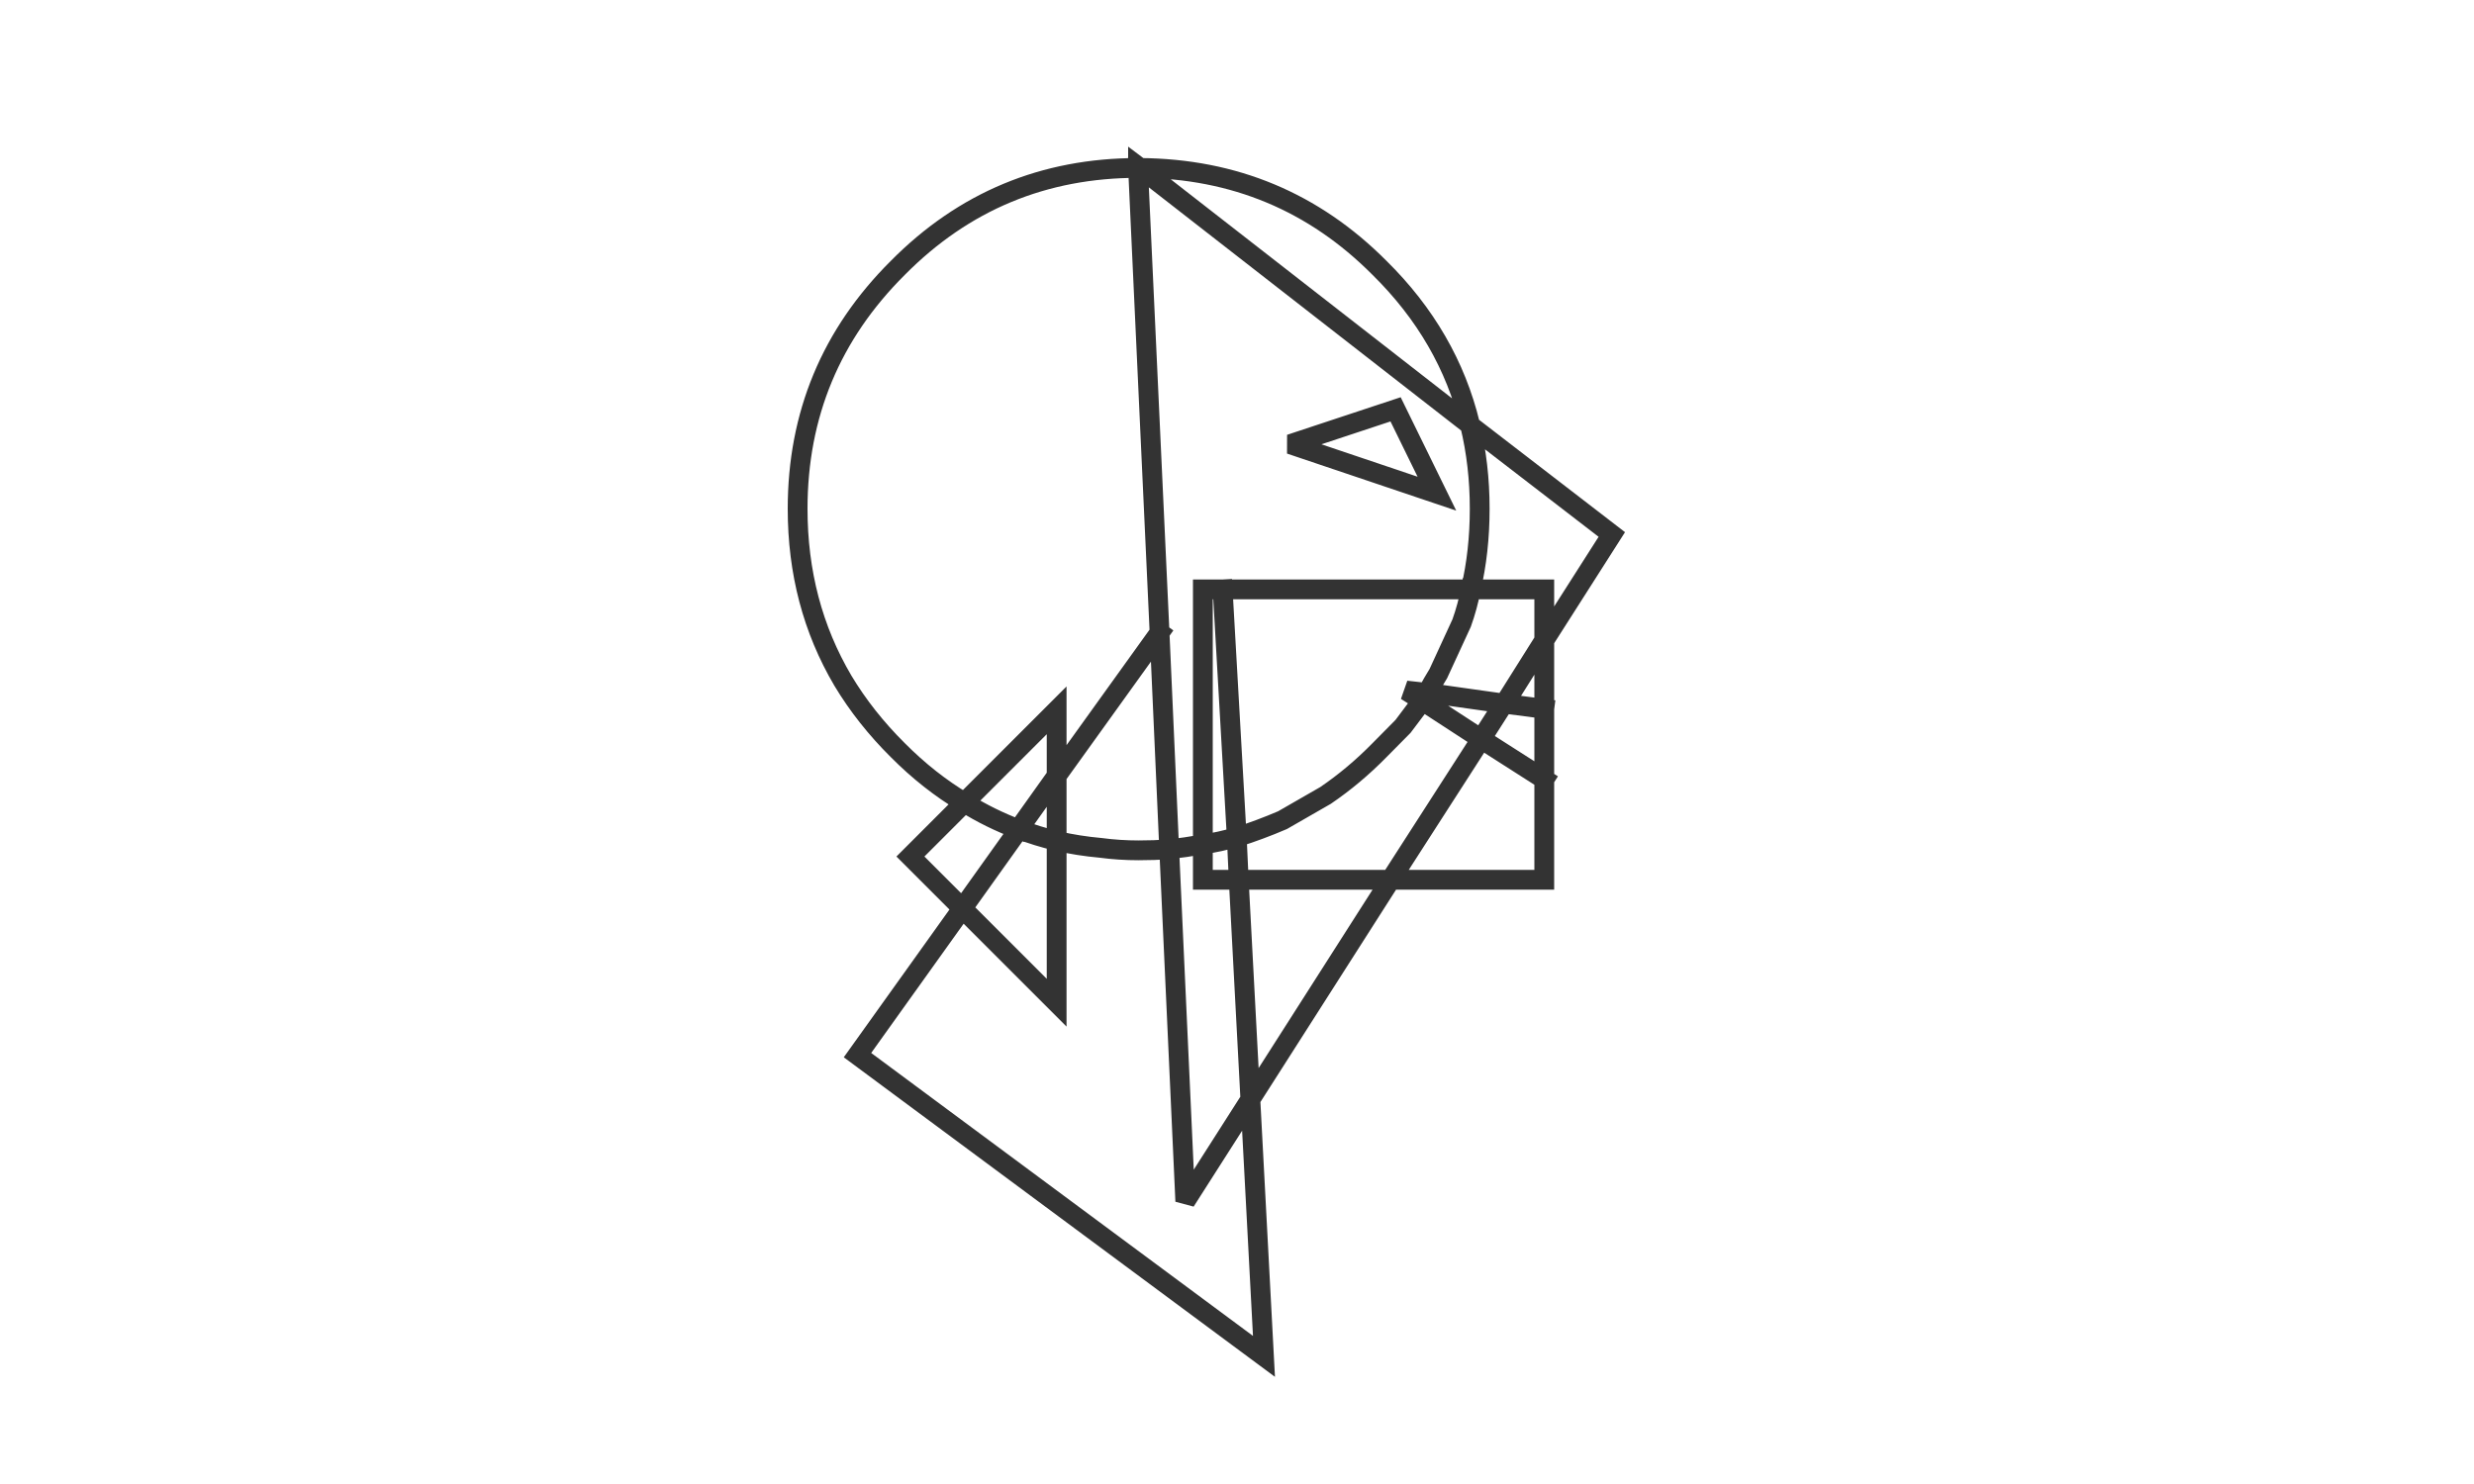
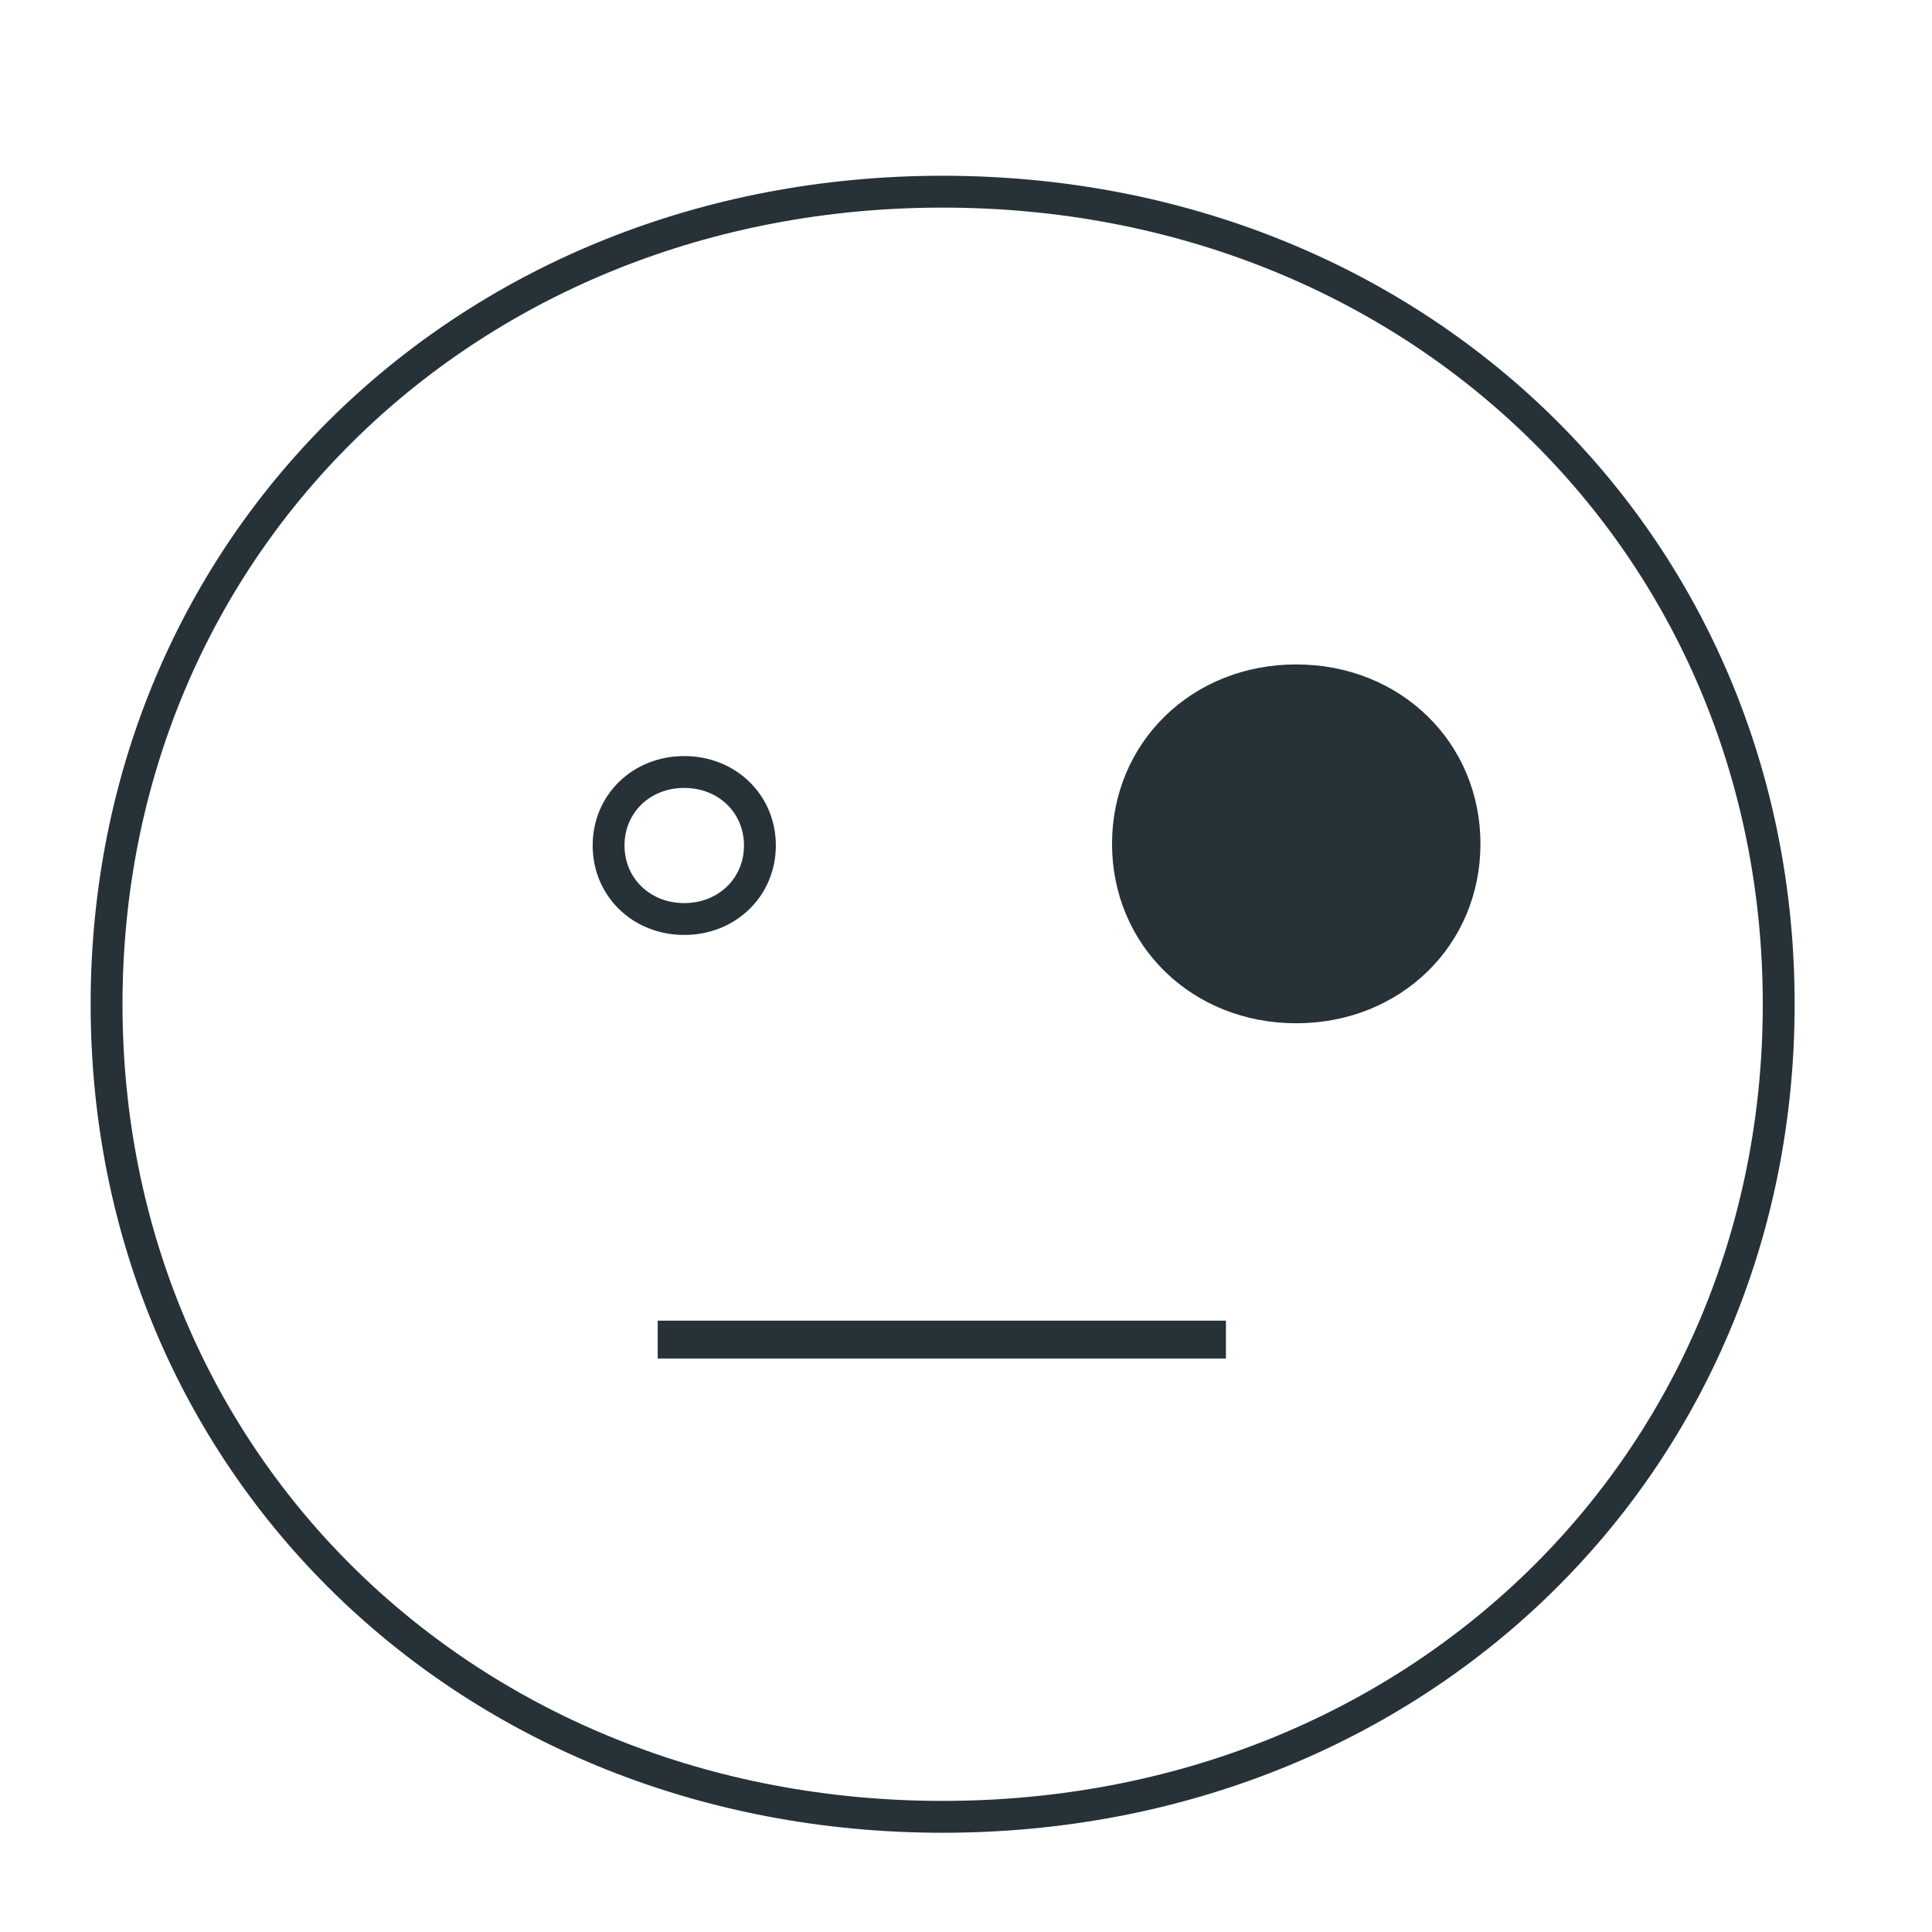
- <svg xmlns="http://www.w3.org/2000/svg" viewBox="0 0 666.667 400" height="400" width="666.667" xml:space="preserve" id="svg2" version="1.1">
-   <defs id="defs6">
-     <clipPath id="clipPath18" clipPathUnits="userSpaceOnUse">
-       <path id="path16" d="M 0,300 H 500 V 0 H 0 Z" />
+ <svg xmlns="http://www.w3.org/2000/svg" xmlns:ns1="http://xml.openoffice.org/svg/export" version="1.2" width="215.9mm" height="215.9mm" viewBox="0 0 21590 21590" preserveAspectRatio="xMidYMid" fill-rule="evenodd" stroke-width="28.222" stroke-linejoin="round" xml:space="preserve">
+   <defs class="ClipPathGroup">
+     <clipPath id="presentation_clip_path" clipPathUnits="userSpaceOnUse">
+       <rect x="0" y="0" width="21590" height="21590" />
+     </clipPath>
+     <clipPath id="presentation_clip_path_shrink" clipPathUnits="userSpaceOnUse">
+       <rect x="21" y="21" width="21547" height="21547" />
    </clipPath>
  </defs>
-   <g transform="matrix(1.333333,0,0,-1.333333,0,400)" id="g10">
-     <g id="g12">
-       <g clip-path="url(#clipPath18)" id="g14">
-         <g transform="translate(250.3496,122.1504)" id="g20">
-           <path id="path22" style="fill:none;stroke:#333333;stroke-width:4;stroke-linecap:square;stroke-linejoin:miter;stroke-miterlimit:3;stroke-dasharray:none;stroke-opacity:1" d="M 0,0 2.351,-44.4 M 61.75,20.3 49,28.45 M 0,0 H 30.7 L 49,28.45 M -7.25,7.149 V 0 H 0 L -0.399,8.6 H -0.6 C -2.7,7.966 -4.917,7.483 -7.25,7.149 Z m 69,41.25 L 53.7,35.6 61.75,34.55 M 37.101,36.2 49,28.45 l 4.5,7.05 0.2,0.1 -15.599,2.2 c -0.201,-0.2 -0.3,-0.367 -0.3,-0.5 -0.267,-0.334 -0.5,-0.7 -0.7,-1.1 z M -3.25,58.7 -0.399,8.6 c 3.132,1 6.216,2.15 9.25,3.45 l 8.7,5 c 3.866,2.633 7.5,5.683 10.899,9.149 L 33.2,31 c 1.3,1.766 2.601,3.5 3.901,5.2 l -3.25,2.05 4.049,-0.45 h 0.201 c 0.7,1.3 1.45,2.599 2.25,3.9 l 4.7,10.199 c 0.8,2.234 1.416,4.5 1.849,6.801 M -55.45,15.6 c 3.467,-2.167 7.117,-3.967 10.95,-5.401 M -55.45,15.6 -36.8,34.25 V 21 L -16,49.95 M -36.8,7.85 V 21 l -7.7,-10.801 m 7.7,-2.349 c -2.633,0.633 -5.166,1.417 -7.599,2.349 H -44.5 V 10.1 L -55.85,-5.801 M 2.351,-44.4 -10.8,-65 -14.05,6.149 c -2.033,-0.132 -4.099,-0.2 -6.2,-0.2 -2.6,0 -5.149,0.167 -7.649,0.5 -3,0.267 -5.967,0.734 -8.901,1.401 v -32.701 l -19.05,19.05 m 117.6,54.2 V 34.55 20.3 0 H 30.7 l -28.349,-44.4 2.75,-51.951 -82.151,60.901 21.2,29.649 -10.5,10.5 10.9,10.901 c -4.8,2.866 -9.283,6.4 -13.449,10.599 C -73.3,30.566 -77,35.25 -80,40.25 c -6.1,10.333 -9.149,21.917 -9.149,34.75 0,19.033 6.75,35.266 20.25,48.7 13.333,13.467 29.516,20.199 48.549,20.199 v 0.301 l 0.4,-0.301 c 19,-0.133 35.134,-6.866 48.4,-20.199 9.3,-9.167 15.401,-19.717 18.3,-31.65 v -0.1 l -66.7,51.949 h -0.3 -0.1 L -16,49.95 -14.05,6.149 c 2.234,0.267 4.5,0.601 6.8,1 V 58.7 h 4 50.15 M 46.75,91.95 C 48.051,86.583 48.7,80.933 48.7,75 48.7,69.233 48.101,63.8 46.9,58.7 H 61.75 V 48.399 L 75.4,69.8 46.9,91.75 Z M 31.7,95.1 40.051,78.05 10.4,88.05 Z" />
+   <defs class="TextShapeIndex">
+     <g ns1:slide="id1" ns1:id-list="id3 id4 id5 id6" />
+   </defs>
+   <defs class="EmbeddedBulletChars">
+     <g id="bullet-char-template-57356" transform="scale(0.0004882812,-0.0004882812)">
+       <path d="M 580,1141 L 1163,571 580,0 -4,571 580,1141 Z" />
+     </g>
+     <g id="bullet-char-template-57354" transform="scale(0.0004882812,-0.0004882812)">
+       <path d="M 8,1128 L 1137,1128 1137,0 8,0 8,1128 Z" />
+     </g>
+     <g id="bullet-char-template-10146" transform="scale(0.0004882812,-0.0004882812)">
+       <path d="M 174,0 L 602,739 174,1481 1456,739 174,0 Z M 1358,739 L 309,1346 659,739 1358,739 Z" />
+     </g>
+     <g id="bullet-char-template-10132" transform="scale(0.0004882812,-0.0004882812)">
+       <path d="M 2015,739 L 1276,0 717,0 1260,543 174,543 174,936 1260,936 717,1481 1274,1481 2015,739 Z" />
+     </g>
+     <g id="bullet-char-template-10007" transform="scale(0.0004882812,-0.0004882812)">
+       <path d="M 0,-2 C -7,14 -16,27 -25,37 L 356,567 C 262,823 215,952 215,954 215,979 228,992 255,992 264,992 276,990 289,987 310,991 331,999 354,1012 L 381,999 492,748 772,1049 836,1024 860,1049 C 881,1039 901,1025 922,1006 886,937 835,863 770,784 769,783 710,716 594,584 L 774,223 C 774,196 753,168 711,139 L 727,119 C 717,90 699,76 672,76 641,76 570,178 457,381 L 164,-76 C 142,-110 111,-127 72,-127 30,-127 9,-110 8,-76 1,-67 -2,-52 -2,-32 -2,-23 -1,-13 0,-2 Z" />
+     </g>
+     <g id="bullet-char-template-10004" transform="scale(0.0004882812,-0.0004882812)">
+       <path d="M 285,-33 C 182,-33 111,30 74,156 52,228 41,333 41,471 41,549 55,616 82,672 116,743 169,778 240,778 293,778 328,747 346,684 L 369,508 C 377,444 397,411 428,410 L 1163,1116 C 1174,1127 1196,1133 1229,1133 1271,1133 1292,1118 1292,1087 L 1292,965 C 1292,929 1282,901 1262,881 L 442,47 C 390,-6 338,-33 285,-33 Z" />
+     </g>
+     <g id="bullet-char-template-9679" transform="scale(0.0004882812,-0.0004882812)">
+       <path d="M 813,0 C 632,0 489,54 383,161 276,268 223,411 223,592 223,773 276,916 383,1023 489,1130 632,1184 813,1184 992,1184 1136,1130 1245,1023 1353,916 1407,772 1407,592 1407,412 1353,268 1245,161 1136,54 992,0 813,0 Z" />
+     </g>
+     <g id="bullet-char-template-8226" transform="scale(0.0004882812,-0.0004882812)">
+       <path d="M 346,457 C 273,457 209,483 155,535 101,586 74,649 74,723 74,796 101,859 155,911 209,963 273,989 346,989 419,989 480,963 531,910 582,859 608,796 608,723 608,648 583,586 532,535 482,483 420,457 346,457 Z" />
+     </g>
+     <g id="bullet-char-template-8211" transform="scale(0.0004882812,-0.0004882812)">
+       <path d="M -4,459 L 1135,459 1135,606 -4,606 -4,459 Z" />
+     </g>
+     <g id="bullet-char-template-61548" transform="scale(0.0004882812,-0.0004882812)">
+       <path d="M 173,740 C 173,903 231,1043 346,1159 462,1274 601,1332 765,1332 928,1332 1067,1274 1183,1159 1299,1043 1357,903 1357,740 1357,577 1299,437 1183,322 1067,206 928,148 765,148 601,148 462,206 346,322 231,437 173,577 173,740 Z" />
+     </g>
+   </defs>
+   <defs class="TextEmbeddedBitmaps" />
+   <g>
+     <g id="id2" class="Master_Slide">
+       <g id="bg-id2" class="Background" />
+       <g id="bo-id2" class="BackgroundObjects" />
+     </g>
+   </g>
+   <g class="SlideGroup">
+     <g>
+       <g id="container-id1">
+         <g id="id1" class="Slide" clip-path="url(#presentation_clip_path)">
+           <g class="Page">
+             <g class="com.sun.star.drawing.CustomShape">
+               <g id="id3">
+                 <rect class="BoundingBox" stroke="none" fill="none" x="1013" y="1964" width="19043" height="18518" />
+                 <path fill="none" stroke="rgb(38,50,56)" stroke-width="356" stroke-linejoin="round" d="M 10534,2142 C 15831,2142 19877,6074 19877,11222 19877,16370 15831,20303 10534,20303 5237,20303 1191,16370 1191,11222 1191,6074 5237,2142 10534,2142 Z" />
+               </g>
+             </g>
+             <g class="com.sun.star.drawing.CustomShape">
+               <g id="id4">
+                 <rect class="BoundingBox" stroke="none" fill="none" x="12427" y="7425" width="4118" height="4011" />
+                 <path fill="rgb(38,50,56)" stroke="none" d="M 14485,7603 C 15551,7603 16366,8394 16366,9430 16366,10466 15551,11257 14485,11257 13419,11257 12605,10466 12605,9430 12605,8394 13419,7603 14485,7603 Z" />
+                 <path fill="none" stroke="rgb(38,50,56)" stroke-width="356" stroke-linejoin="round" d="M 14485,7603 C 15551,7603 16366,8394 16366,9430 16366,10466 15551,11257 14485,11257 13419,11257 12605,10466 12605,9430 12605,8394 13419,7603 14485,7603 Z" />
+               </g>
+             </g>
+             <g class="com.sun.star.drawing.CustomShape">
+               <g id="id5">
+                 <rect class="BoundingBox" stroke="none" fill="none" x="6623" y="8449" width="2048" height="2000" />
+                 <path fill="none" stroke="rgb(38,50,56)" stroke-width="356" stroke-linejoin="round" d="M 7646,8627 C 8125,8627 8492,8982 8492,9448 8492,9914 8125,10270 7646,10270 7167,10270 6801,9914 6801,9448 6801,8982 7167,8627 7646,8627 Z" />
+               </g>
+             </g>
+             <g class="com.sun.star.drawing.LineShape">
+               <g id="id6">
+                 <rect class="BoundingBox" stroke="none" fill="none" x="7138" y="14758" width="6775" height="425" />
+                 <path fill="none" stroke="rgb(38,50,56)" stroke-width="423" stroke-linejoin="round" d="M 7350,14970 L 13700,14970" />
+               </g>
+             </g>
+           </g>
        </g>
      </g>
    </g>
  </g>
</svg>
